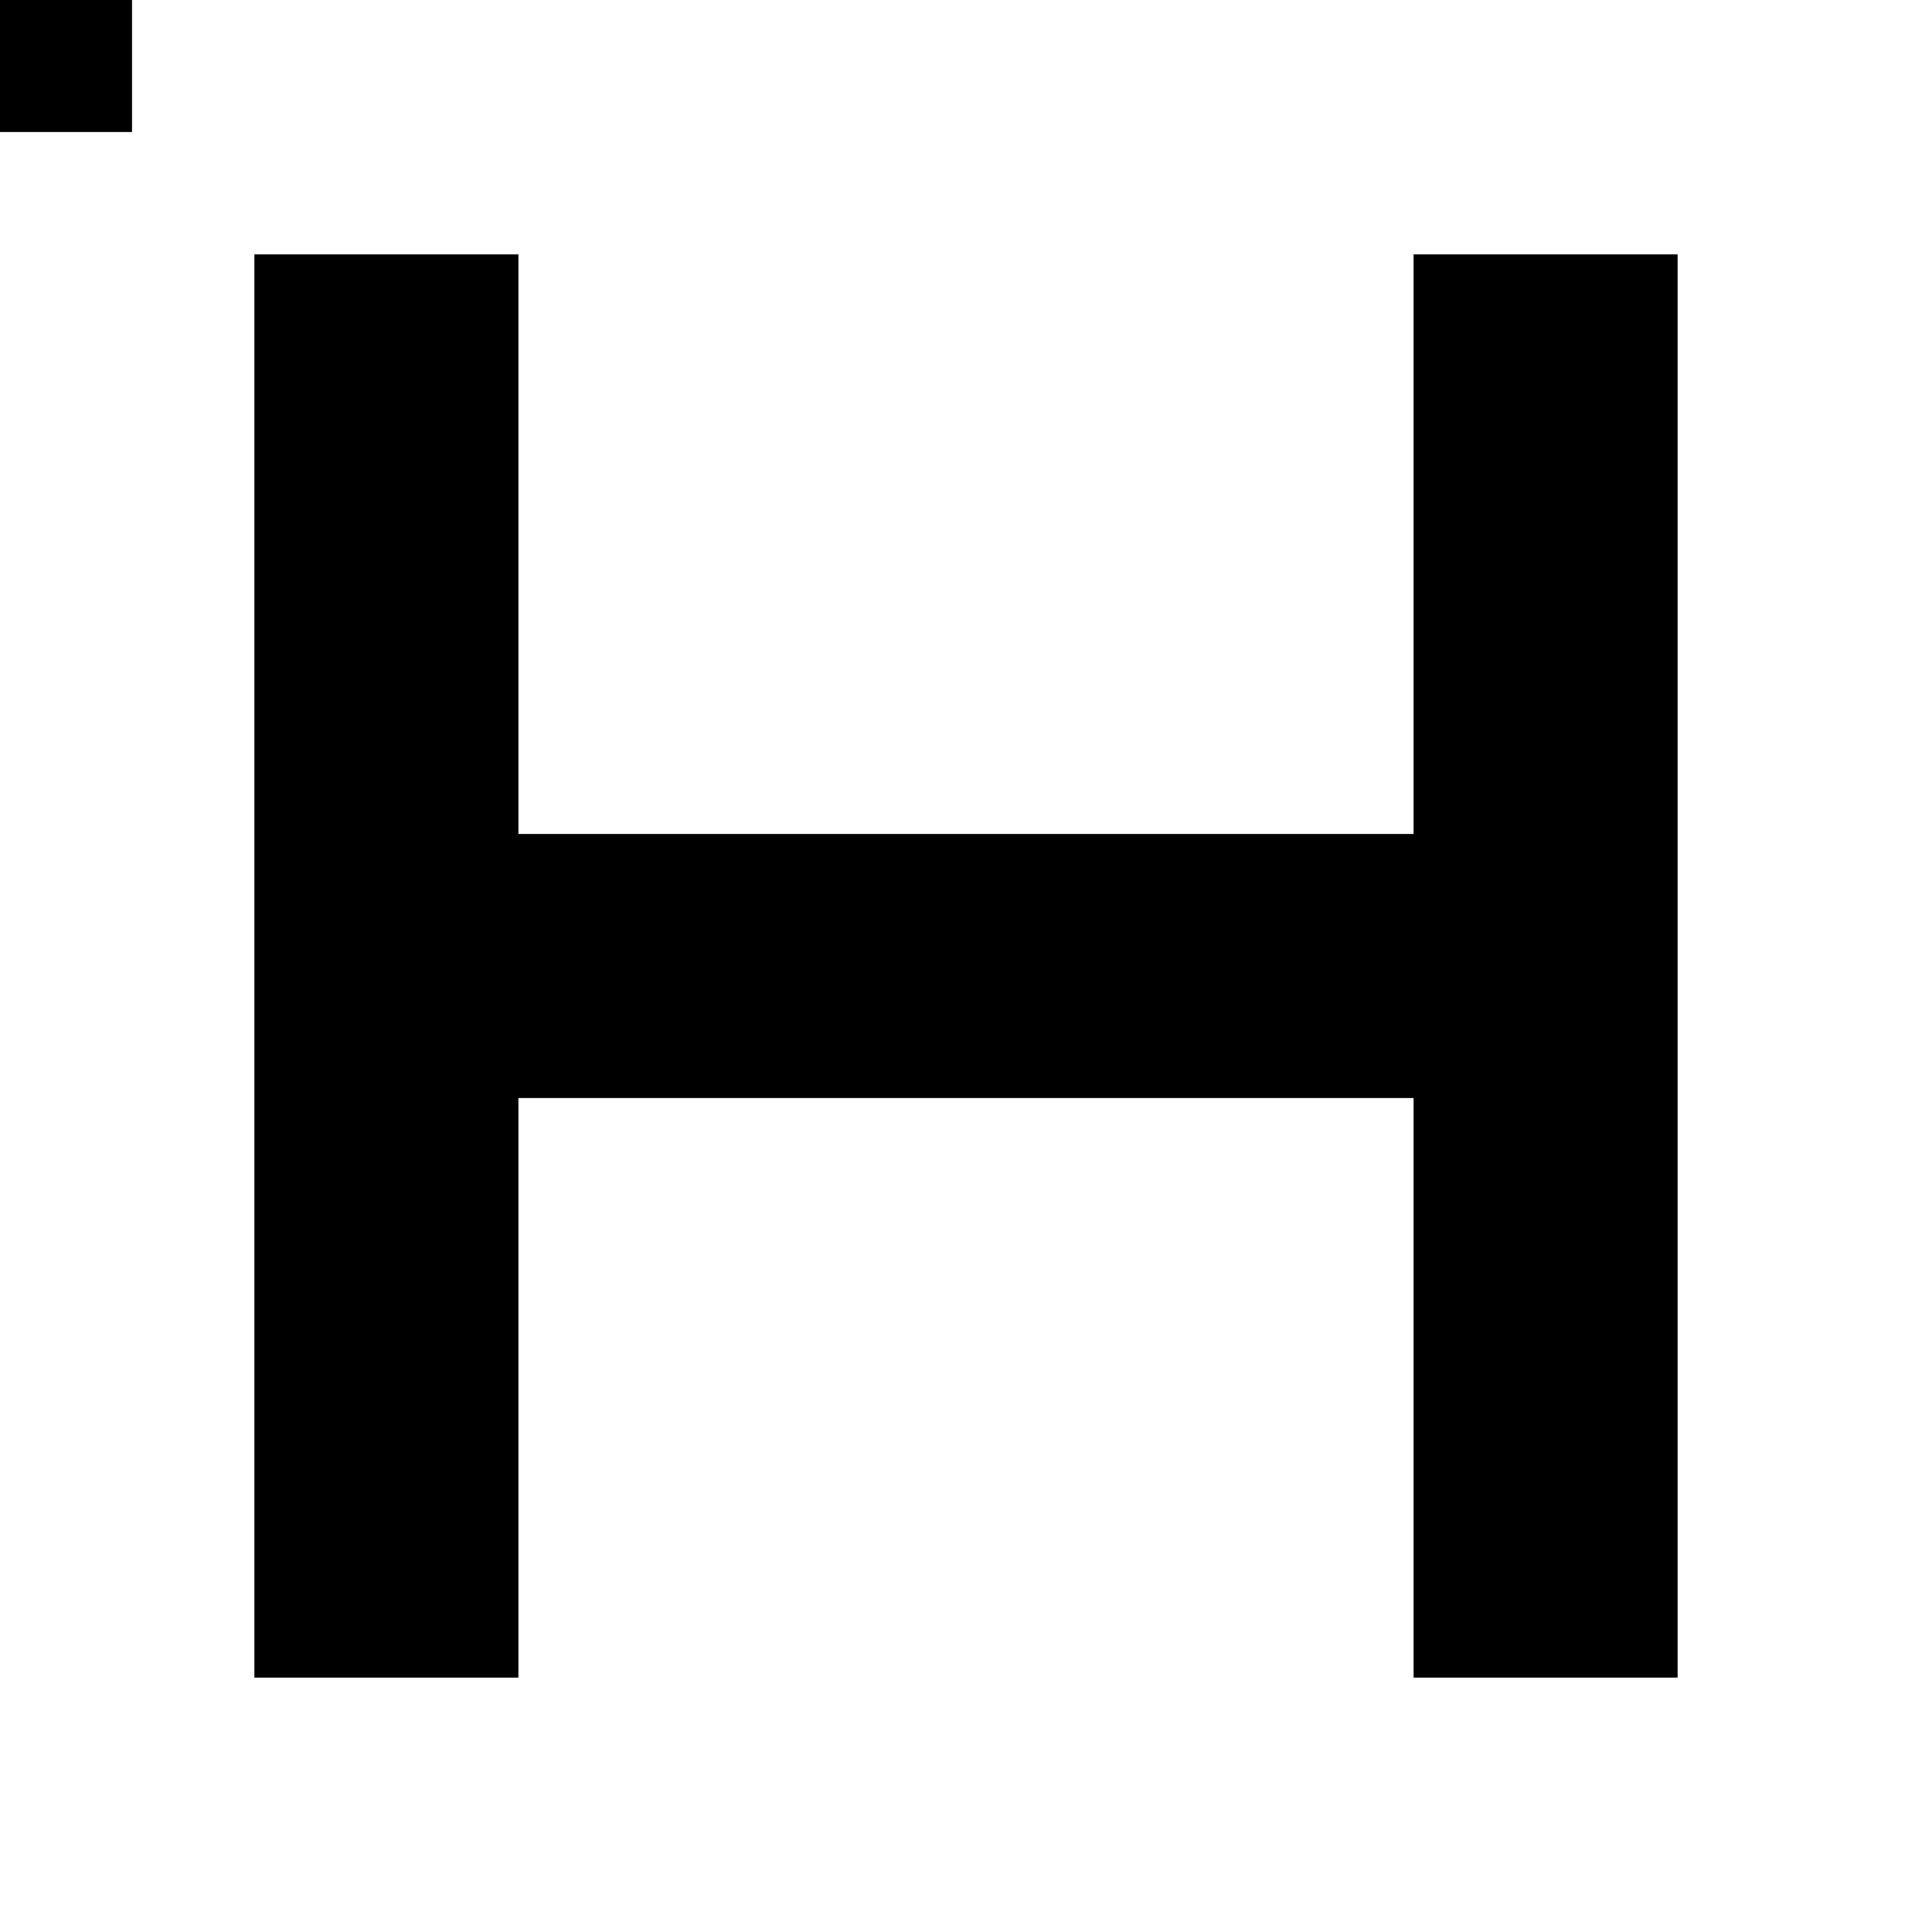
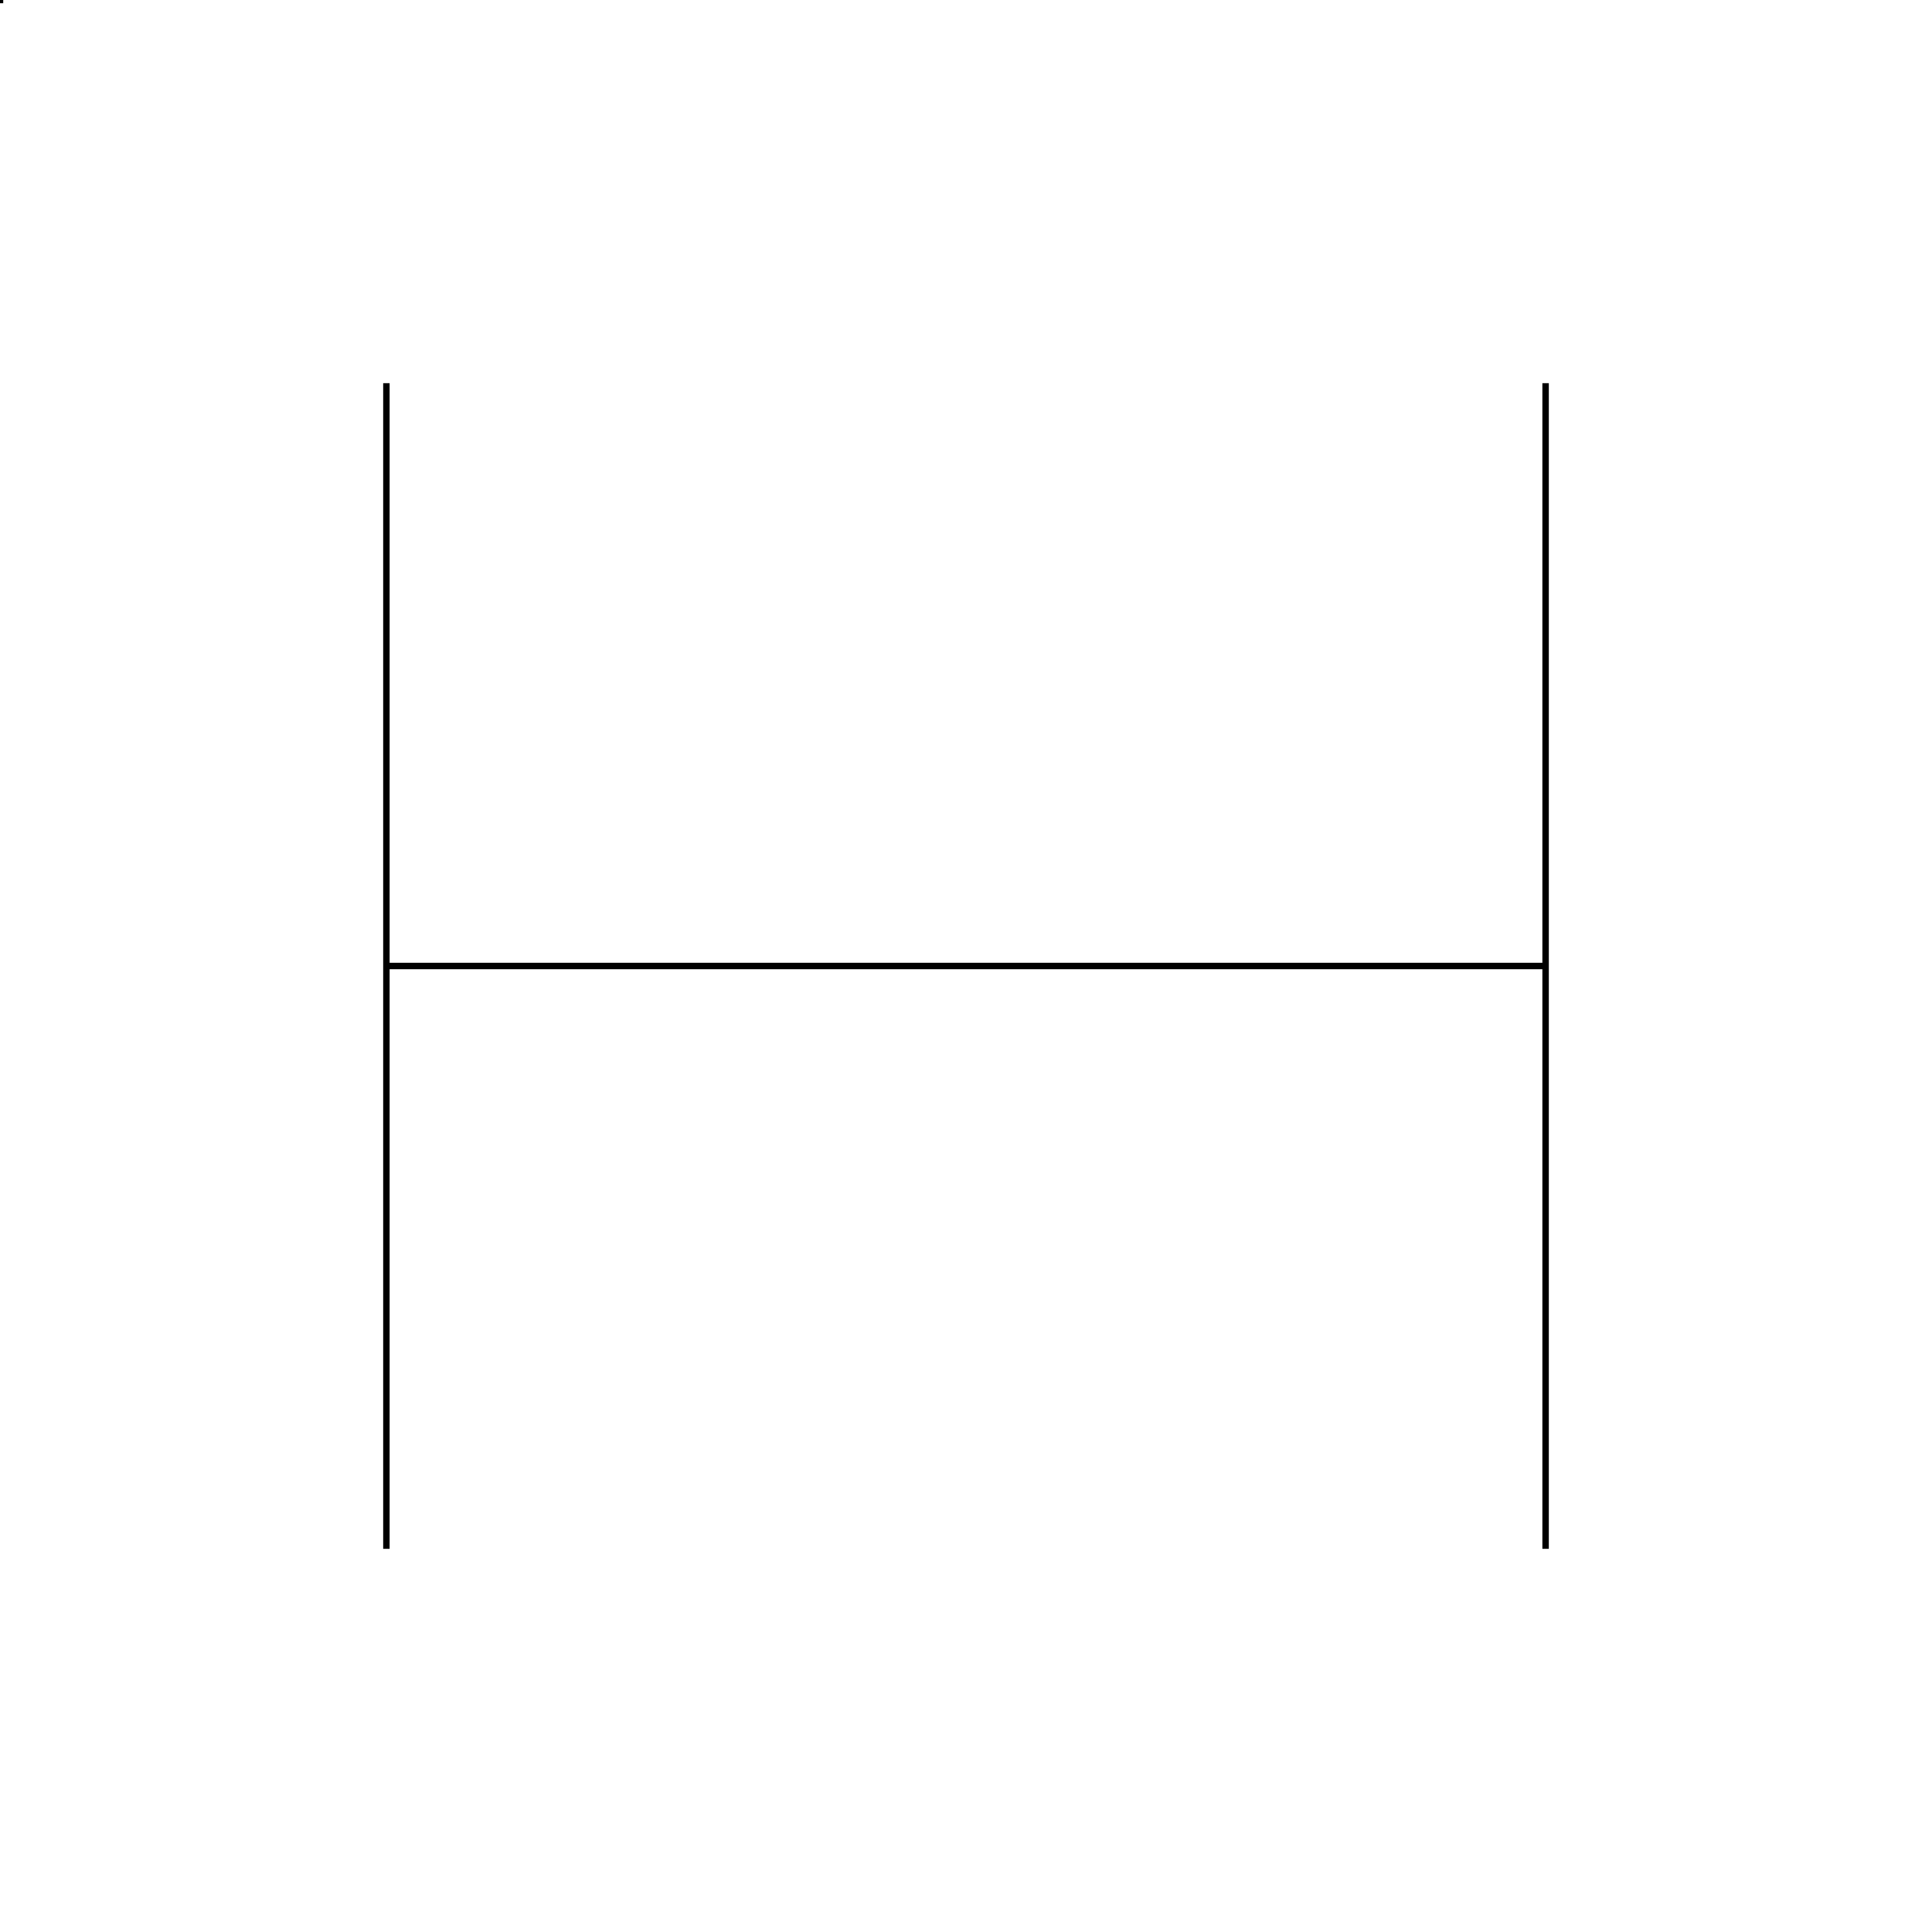
- <svg xmlns="http://www.w3.org/2000/svg" class="vector fh" width="300px" height="300px" baseProfile="full" version="1.1" style="width: 300px; height: 300px; stroke: rgb(0, 0, 0); stroke-width: 41; fill: none; stroke-linecap: square;">
+ <svg xmlns="http://www.w3.org/2000/svg" class="vector fh" width="300px" height="300px" baseProfile="full" version="1.1" style="width: 300px; height: 300px; stroke: rgb(0, 0, 0); stroke-width: 1; fill: none; stroke-linecap: square;">
  <g transform="translate(0,0)">
    <path d="M60,60 L60,240  M60,150 L240,150  M240,60 L240,240  " />
  </g>
  <g>
    <path d="M0,0" transform="" />
  </g>
</svg>
